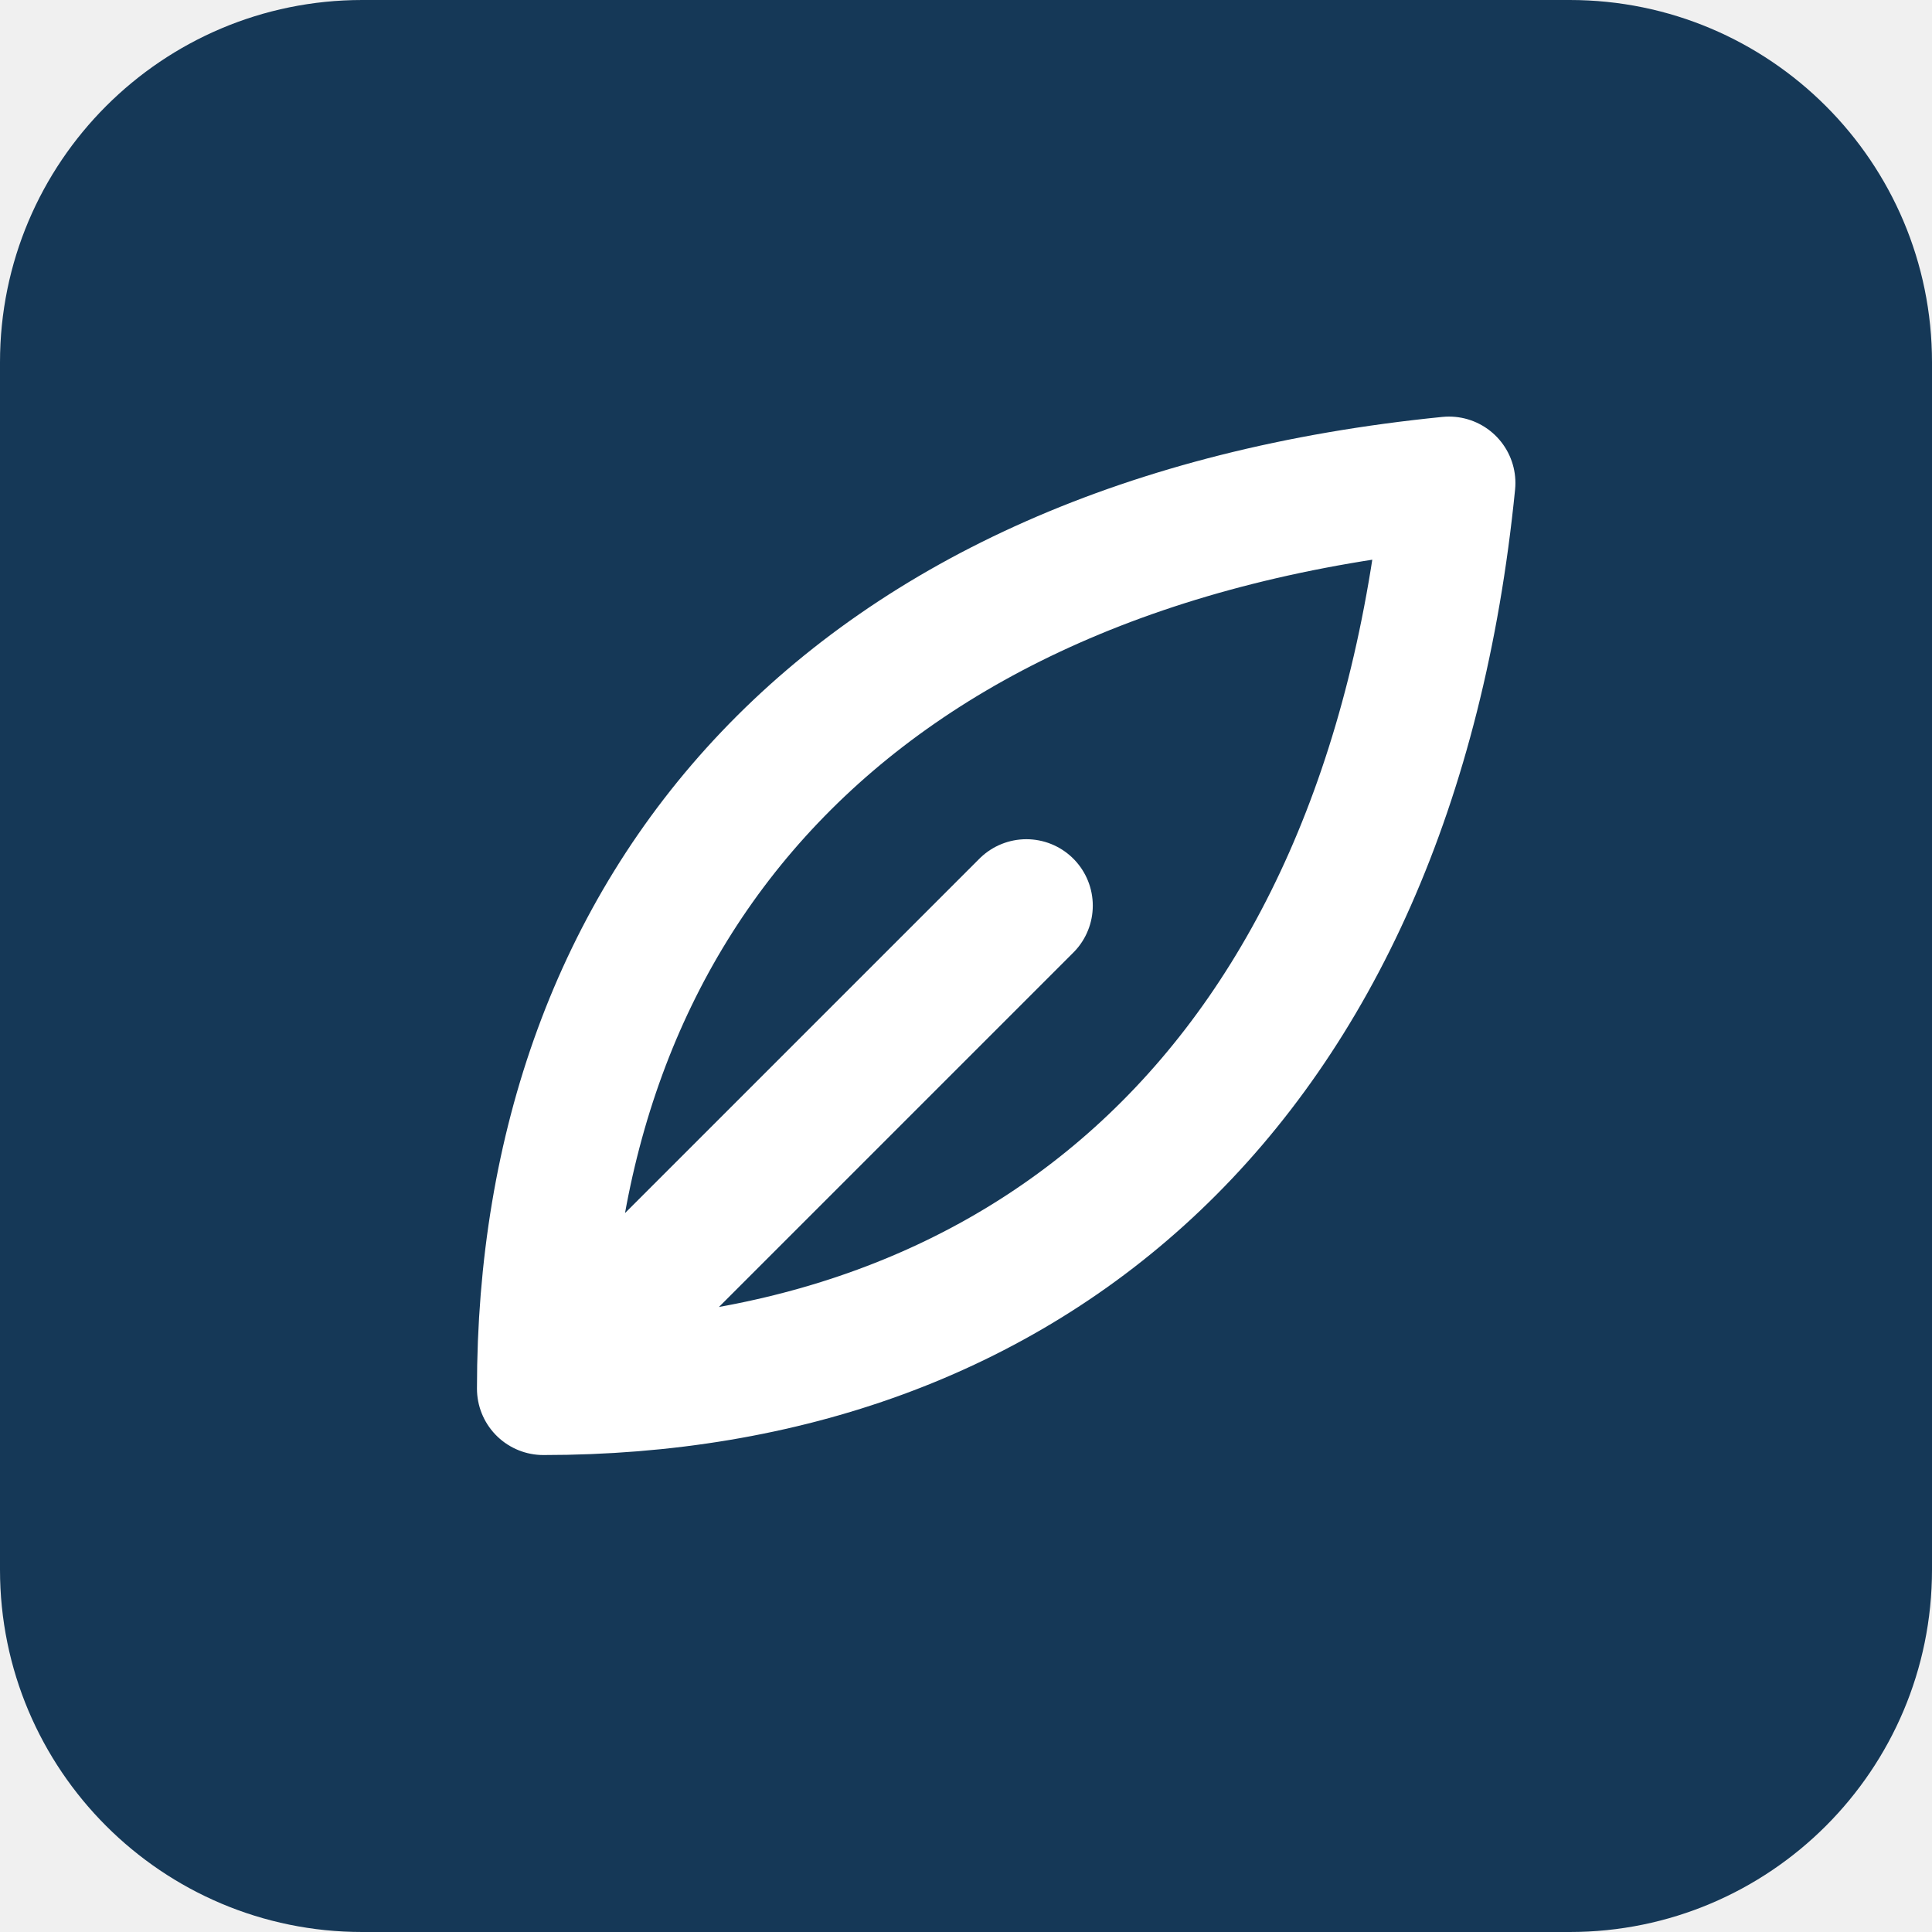
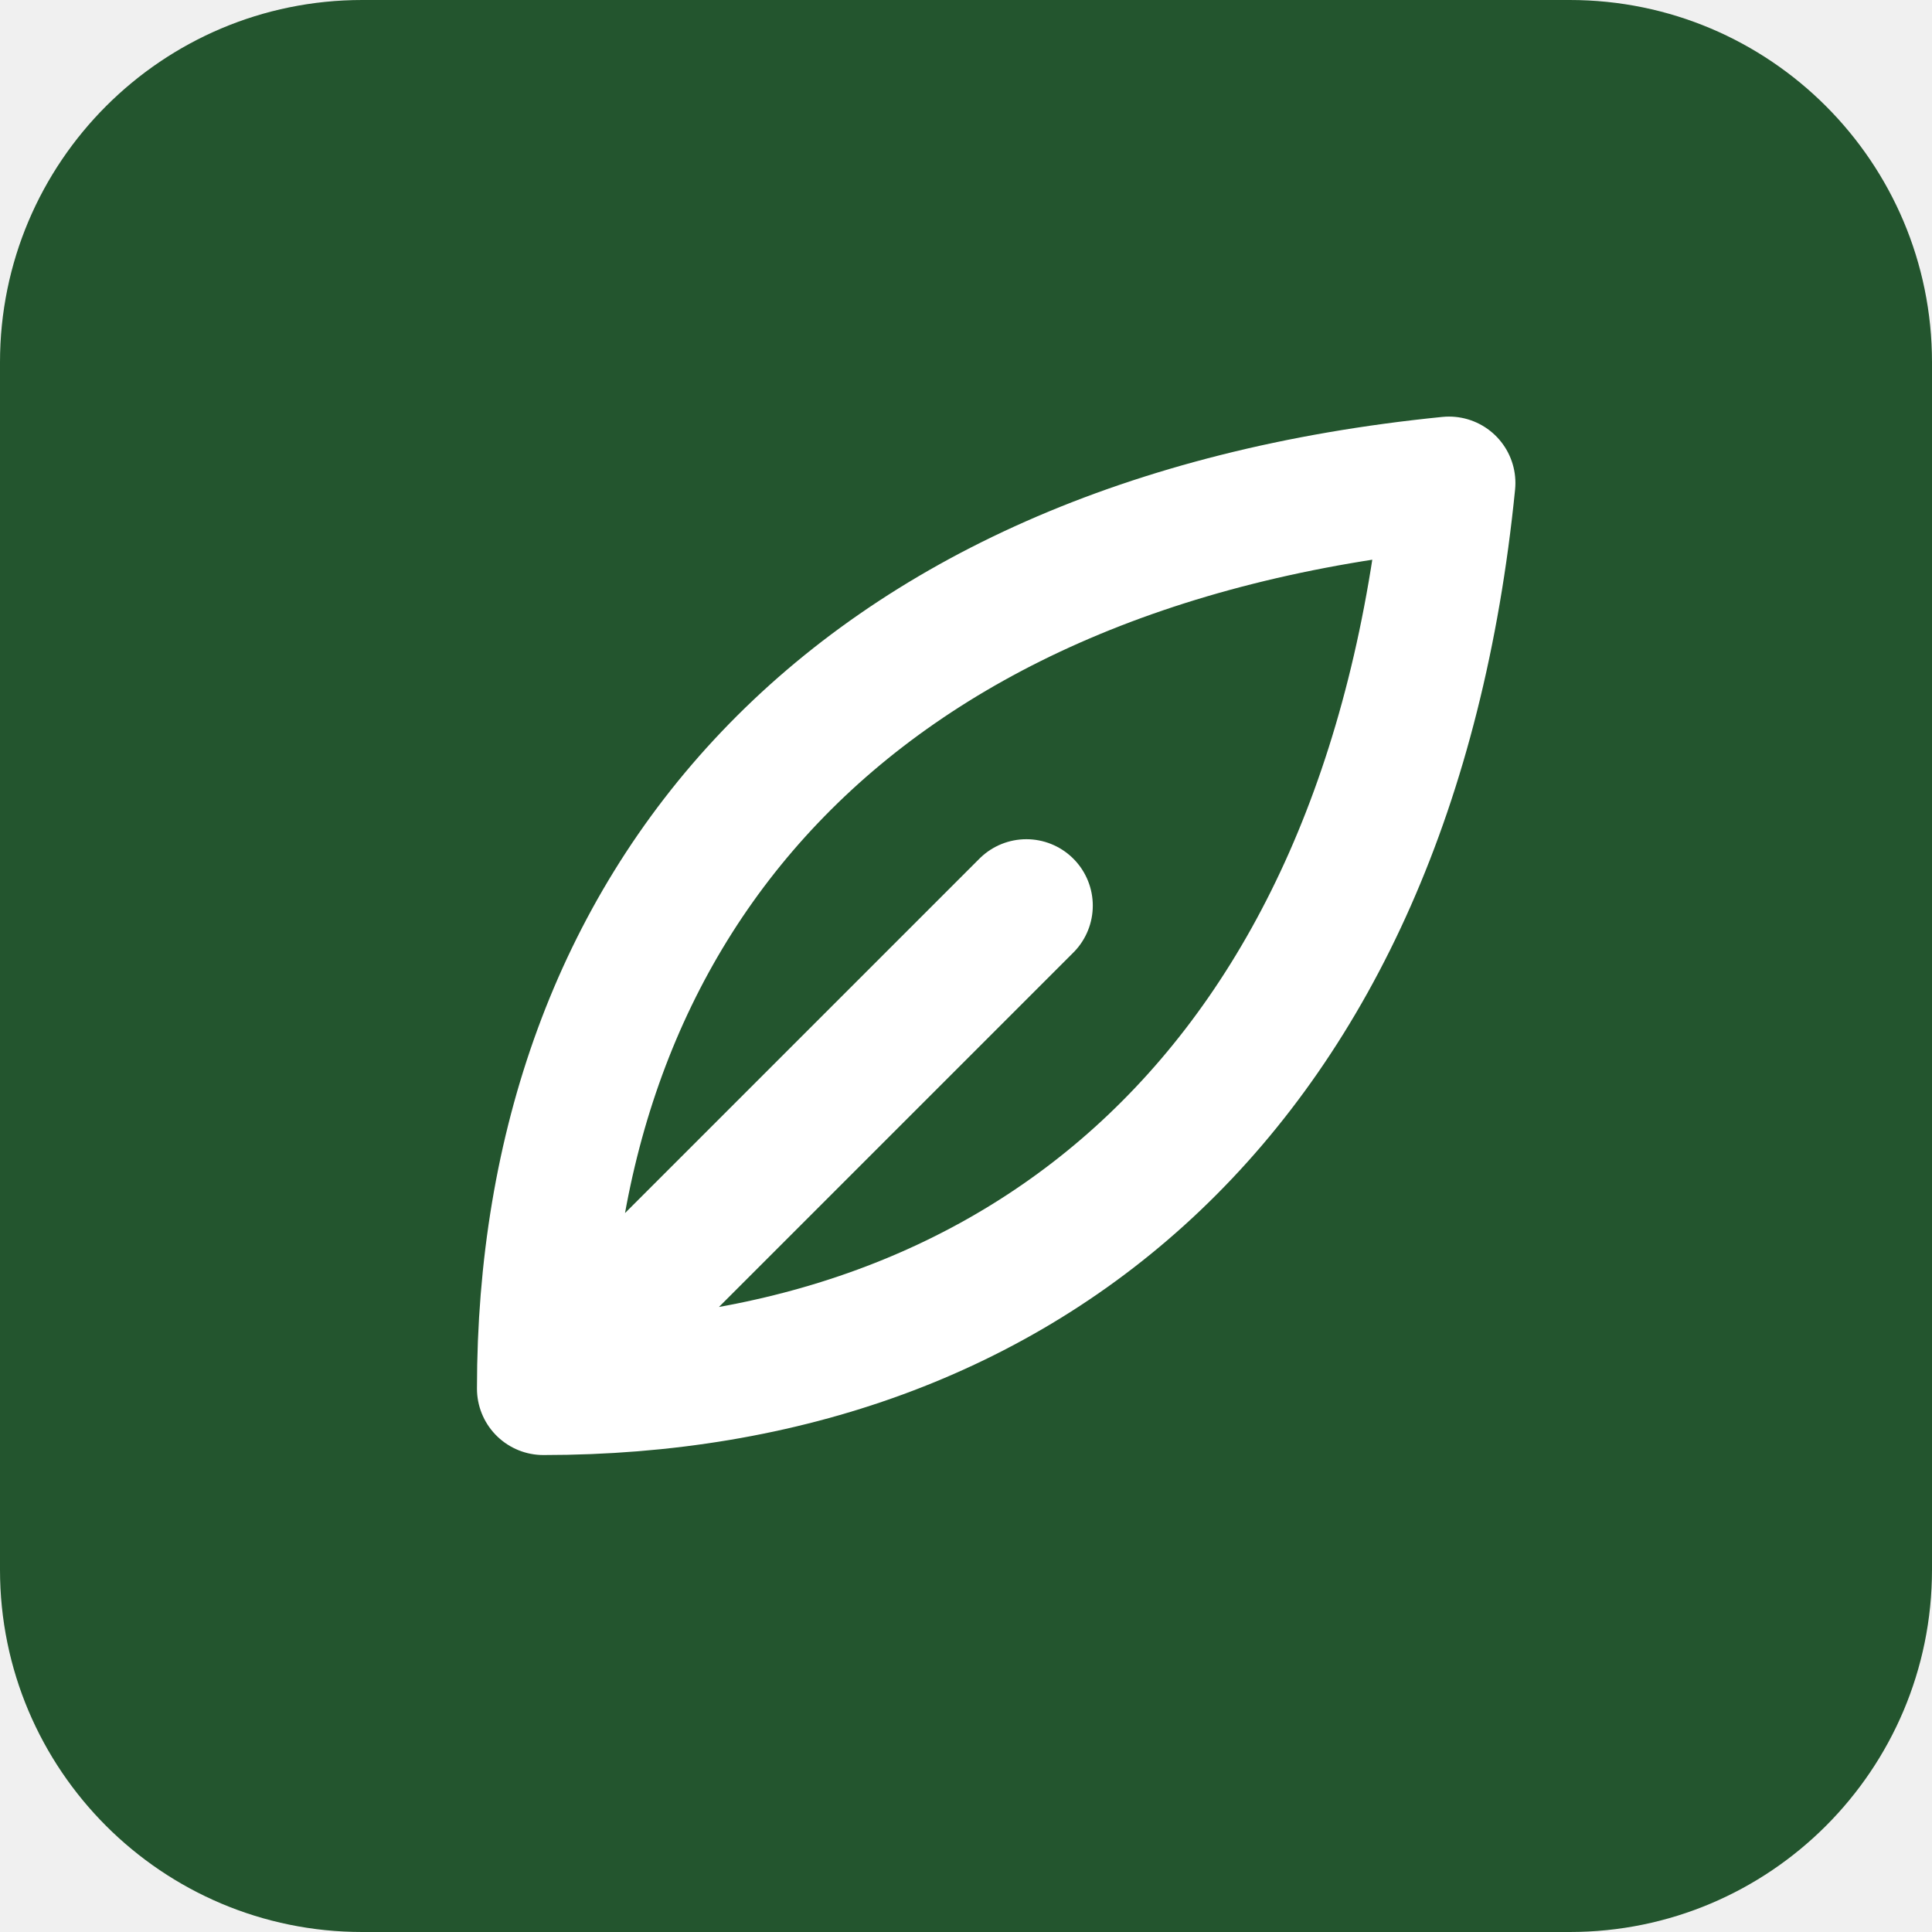
<svg xmlns="http://www.w3.org/2000/svg" viewBox="0 0 32 32">
-   <rect width="32" height="32" rx="6" fill="#153857" />
+   <rect width="32" height="32" rx="6" fill="#23552e" />
  <path d="M9 23c0-8 5-14 15-15-1 10-7 15-15 15zm0 0l8-8" fill="none" stroke="#fff" stroke-width="2.2" stroke-linecap="round" stroke-linejoin="round" />
</svg>
